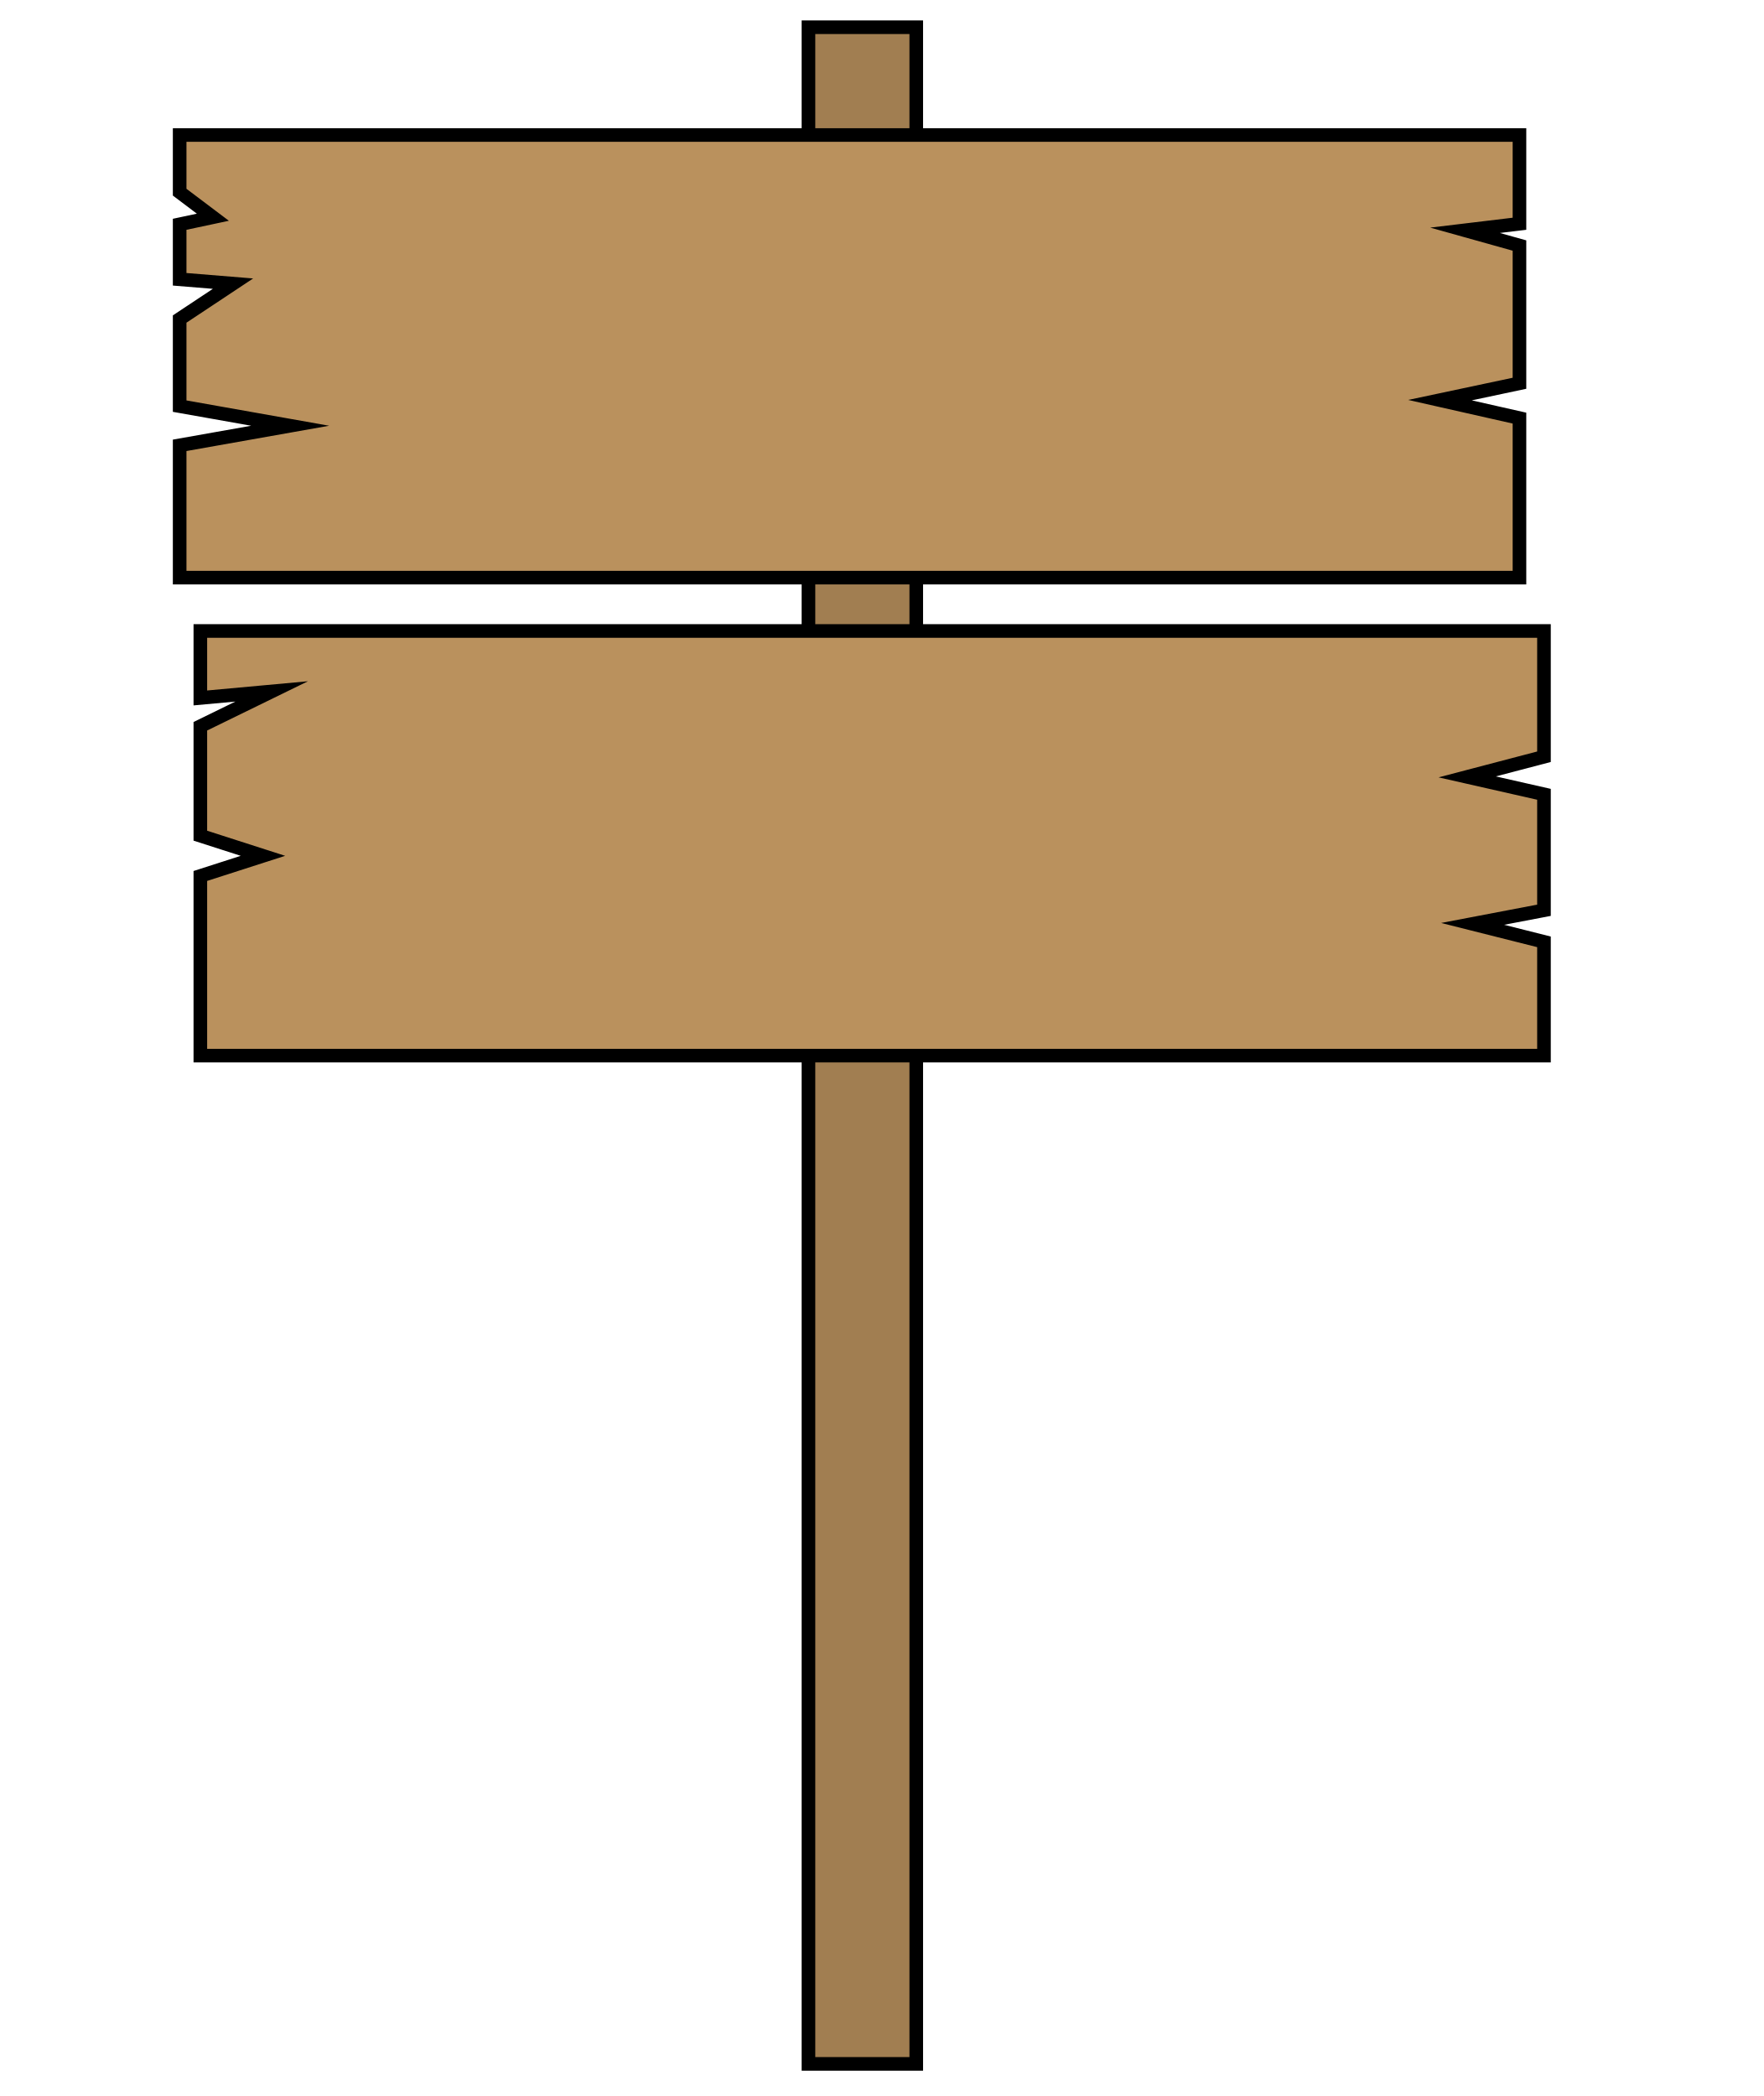
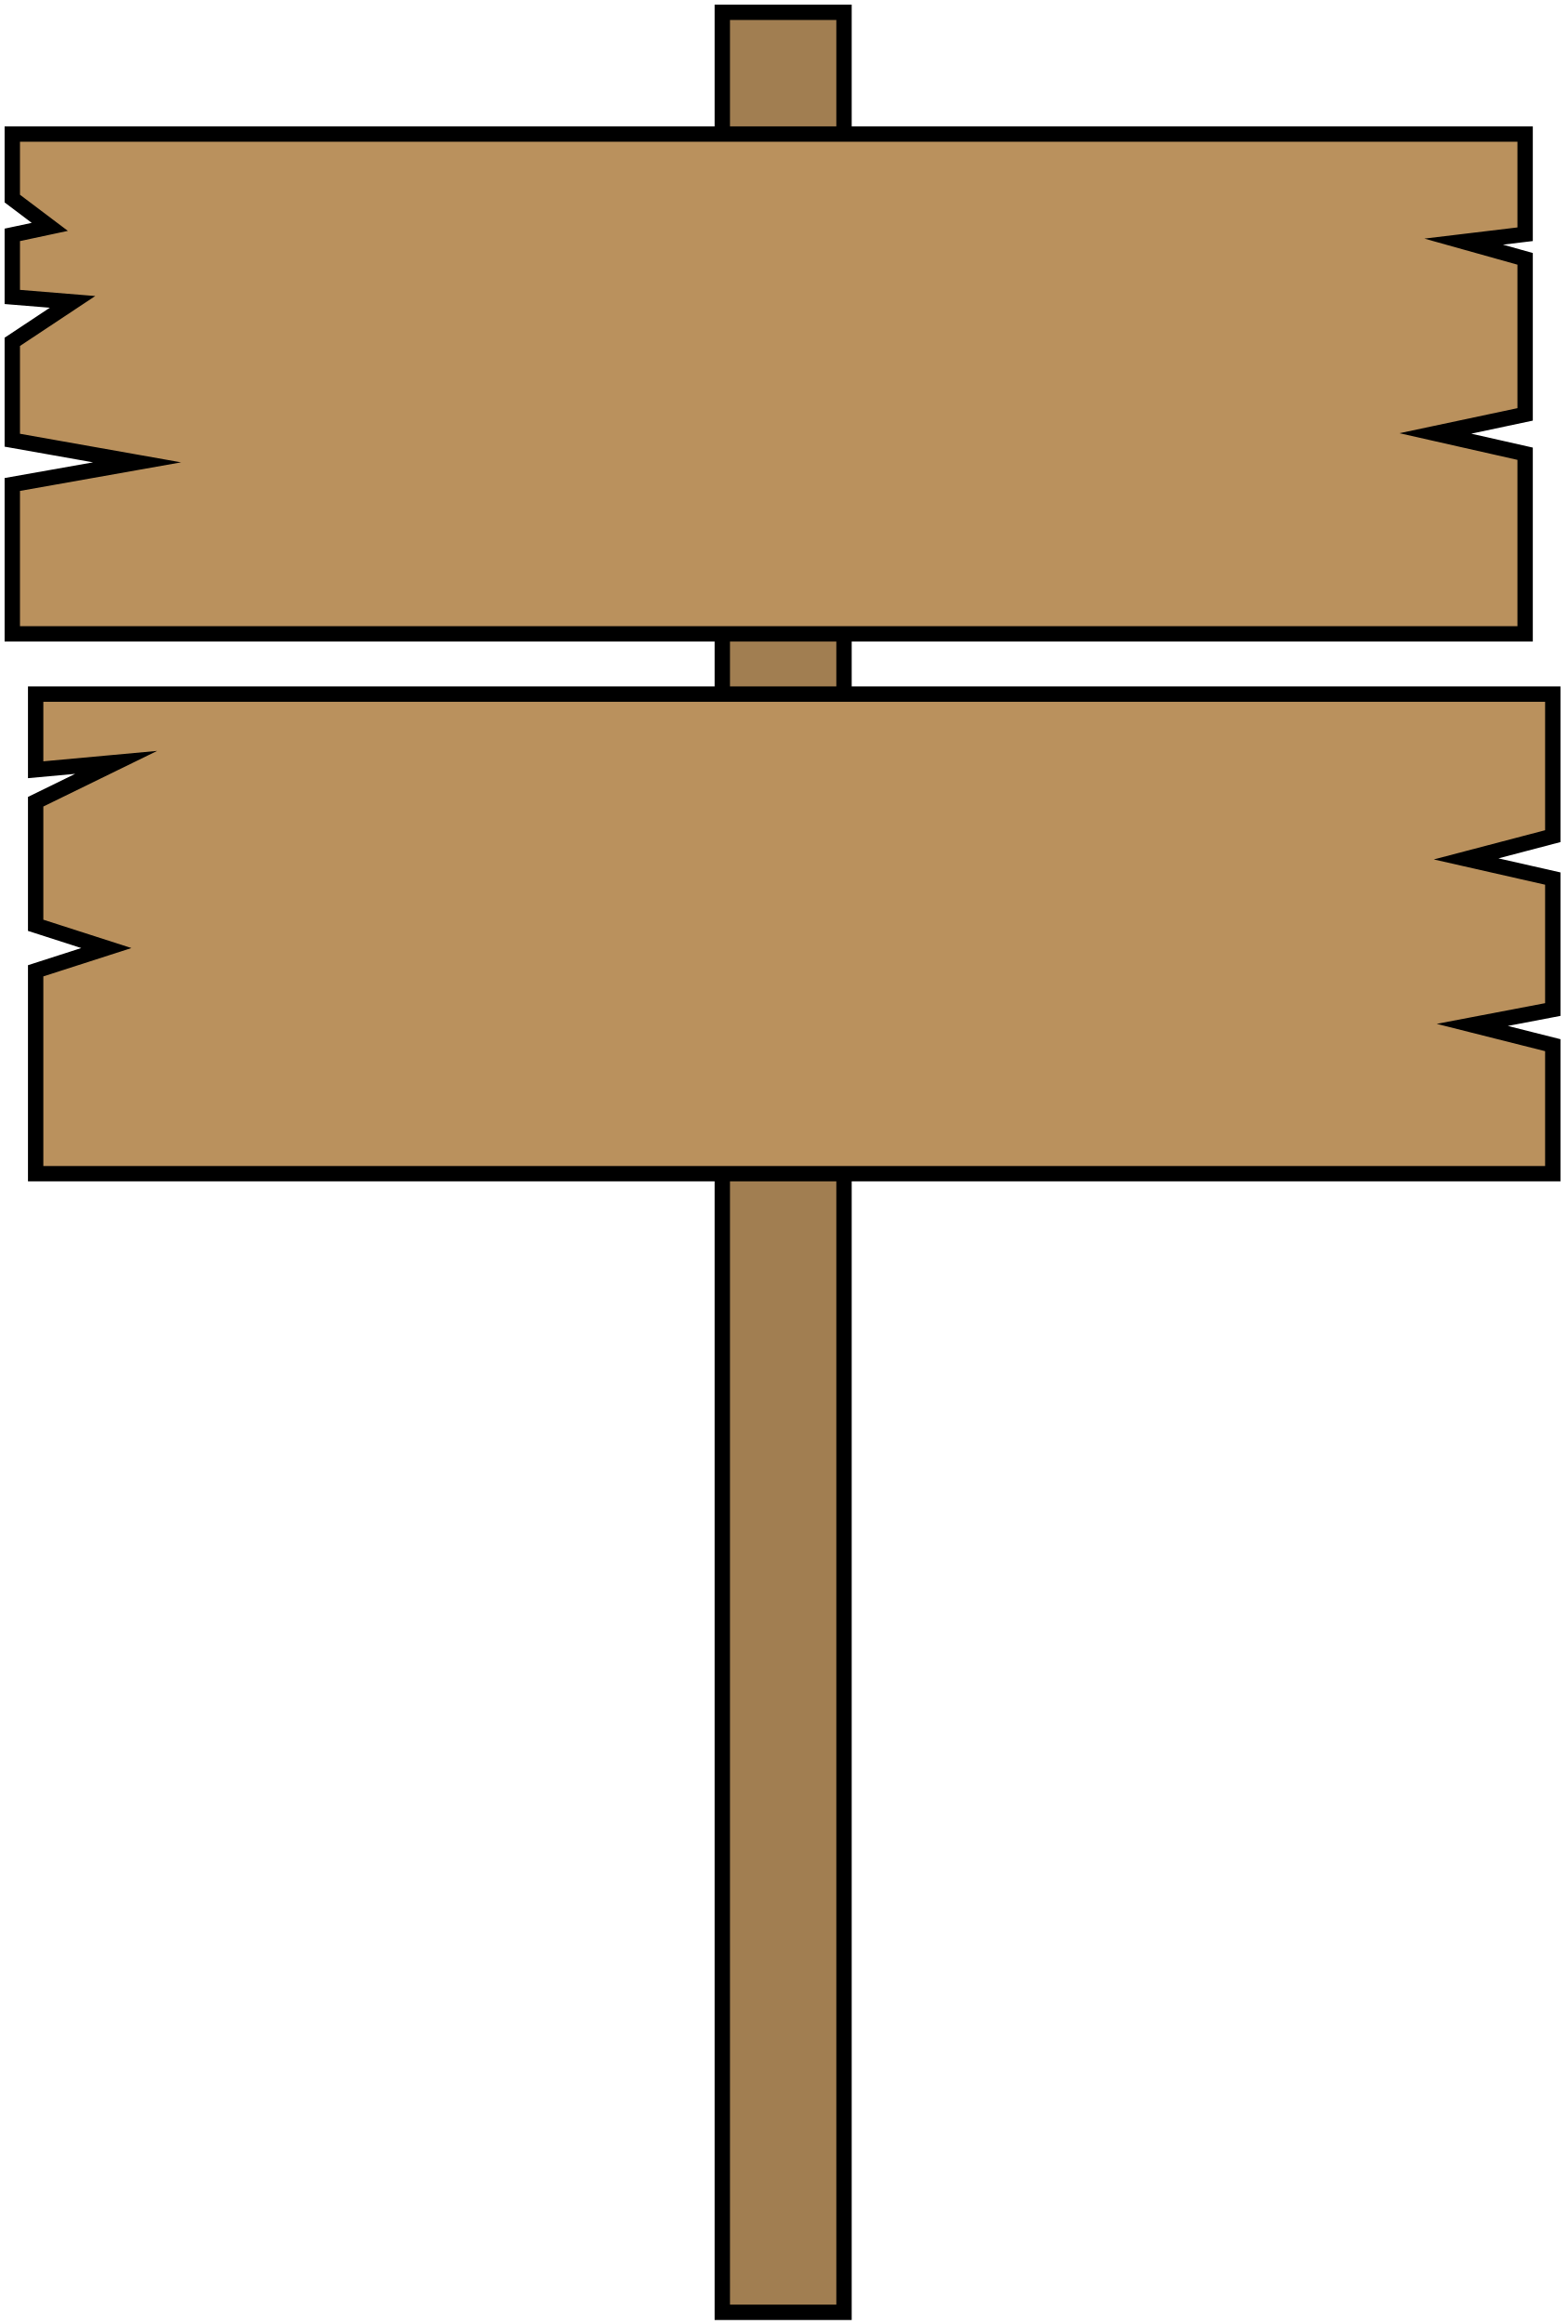
- <svg xmlns="http://www.w3.org/2000/svg" version="1.2" viewBox="0 0 324 385" width="324" height="385">
-   <style>
- 		.s0 { fill: #a17e51;stroke: #000000;stroke-miterlimit:100;stroke-width: 2.5 } 
- 		.s1 { fill: #ba915d;stroke: #000000;stroke-miterlimit:100;stroke-width: 2.5 } 
- 	</style>
-   <path id="Shape 12" fill-rule="evenodd" class="s0" d="m168.3 5v374.1h-19.8v-374.1z" />
-   <path id="Shape 11" fill-rule="evenodd" class="s1" d="m279.1 24.8v16.3l-10 1.2 10 2.8v25.3l-14.6 3.1 14.6 3.3v29.3h-246.1v-24.3l20.3-3.6-20.3-3.6v-16l9.8-6.5-9.8-0.8v-10.1l6.1-1.3-6.1-4.6v-10.5z" />
-   <path id="Shape 11 copy 2" fill-rule="evenodd" class="s1" d="m283.6 115.9v23.1l-14.1 3.7 14.1 3.2v21.3l-13.1 2.5 13.1 3.3v20.9h-246.8v-33l11.5-3.7-11.5-3.7v-20.1l13.1-6.4-13.1 1.2v-12.3z" />
+ <svg xmlns="http://www.w3.org/2000/svg" version="1.2" viewBox="0 0 255 378" width="255" height="378">
+   <style>.a{fill:#a17e51;stroke:#000;stroke-miterlimit:100;stroke-width:2.5}.b{fill:#ba915d;stroke:#000;stroke-miterlimit:100;stroke-width:2.5}</style>
+   <path fill-rule="evenodd" class="a" d="m137.3 2v374.1h-19.8v-374.1z" />
+   <path fill-rule="evenodd" class="b" d="m248.1 21.8v16.3l-10 1.2 10 2.8v25.3l-14.6 3.1 14.6 3.3v29.3h-246.1v-24.3l20.3-3.6-20.3-3.6v-16l9.8-6.5-9.8-0.8v-10.1l6.1-1.3-6.1-4.6v-10.5z" />
+   <path fill-rule="evenodd" class="b" d="m252.6 112.9v23.1l-14.1 3.7 14.1 3.2v21.3l-13.1 2.5 13.1 3.3v20.9h-246.8v-33l11.5-3.7-11.5-3.7v-20.1l13.1-6.4-13.1 1.2v-12.3z" />
</svg>
